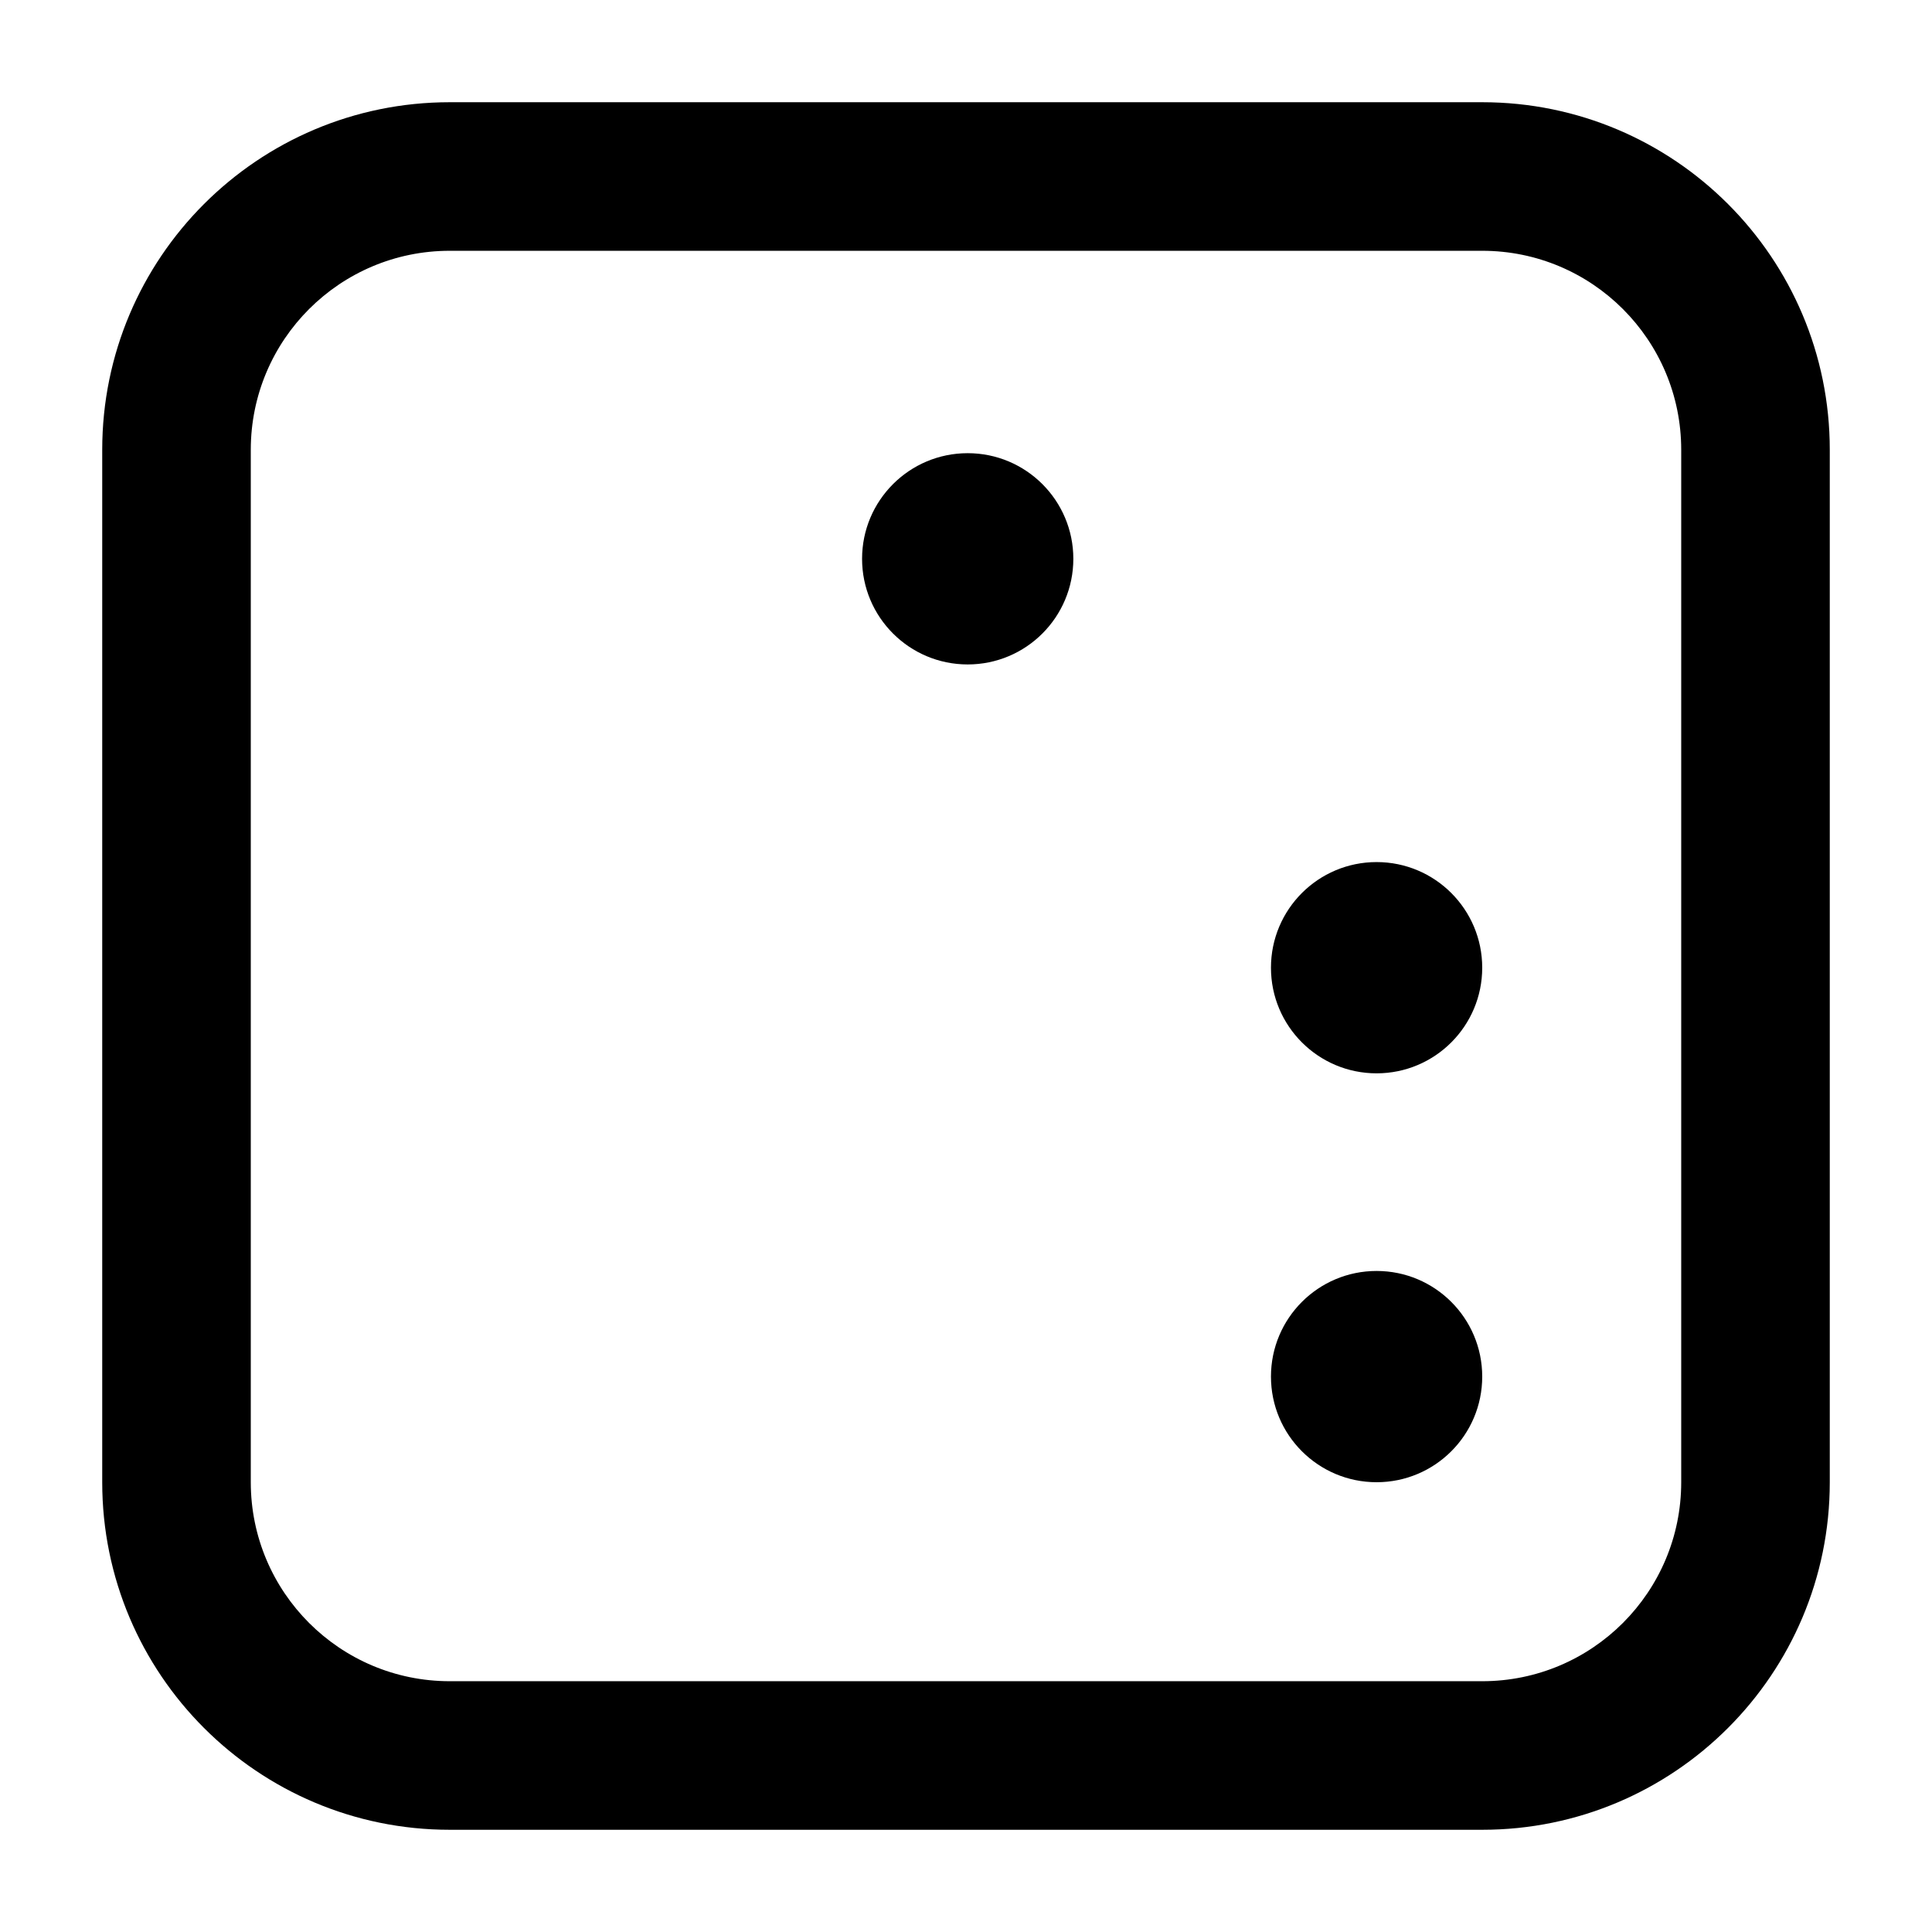
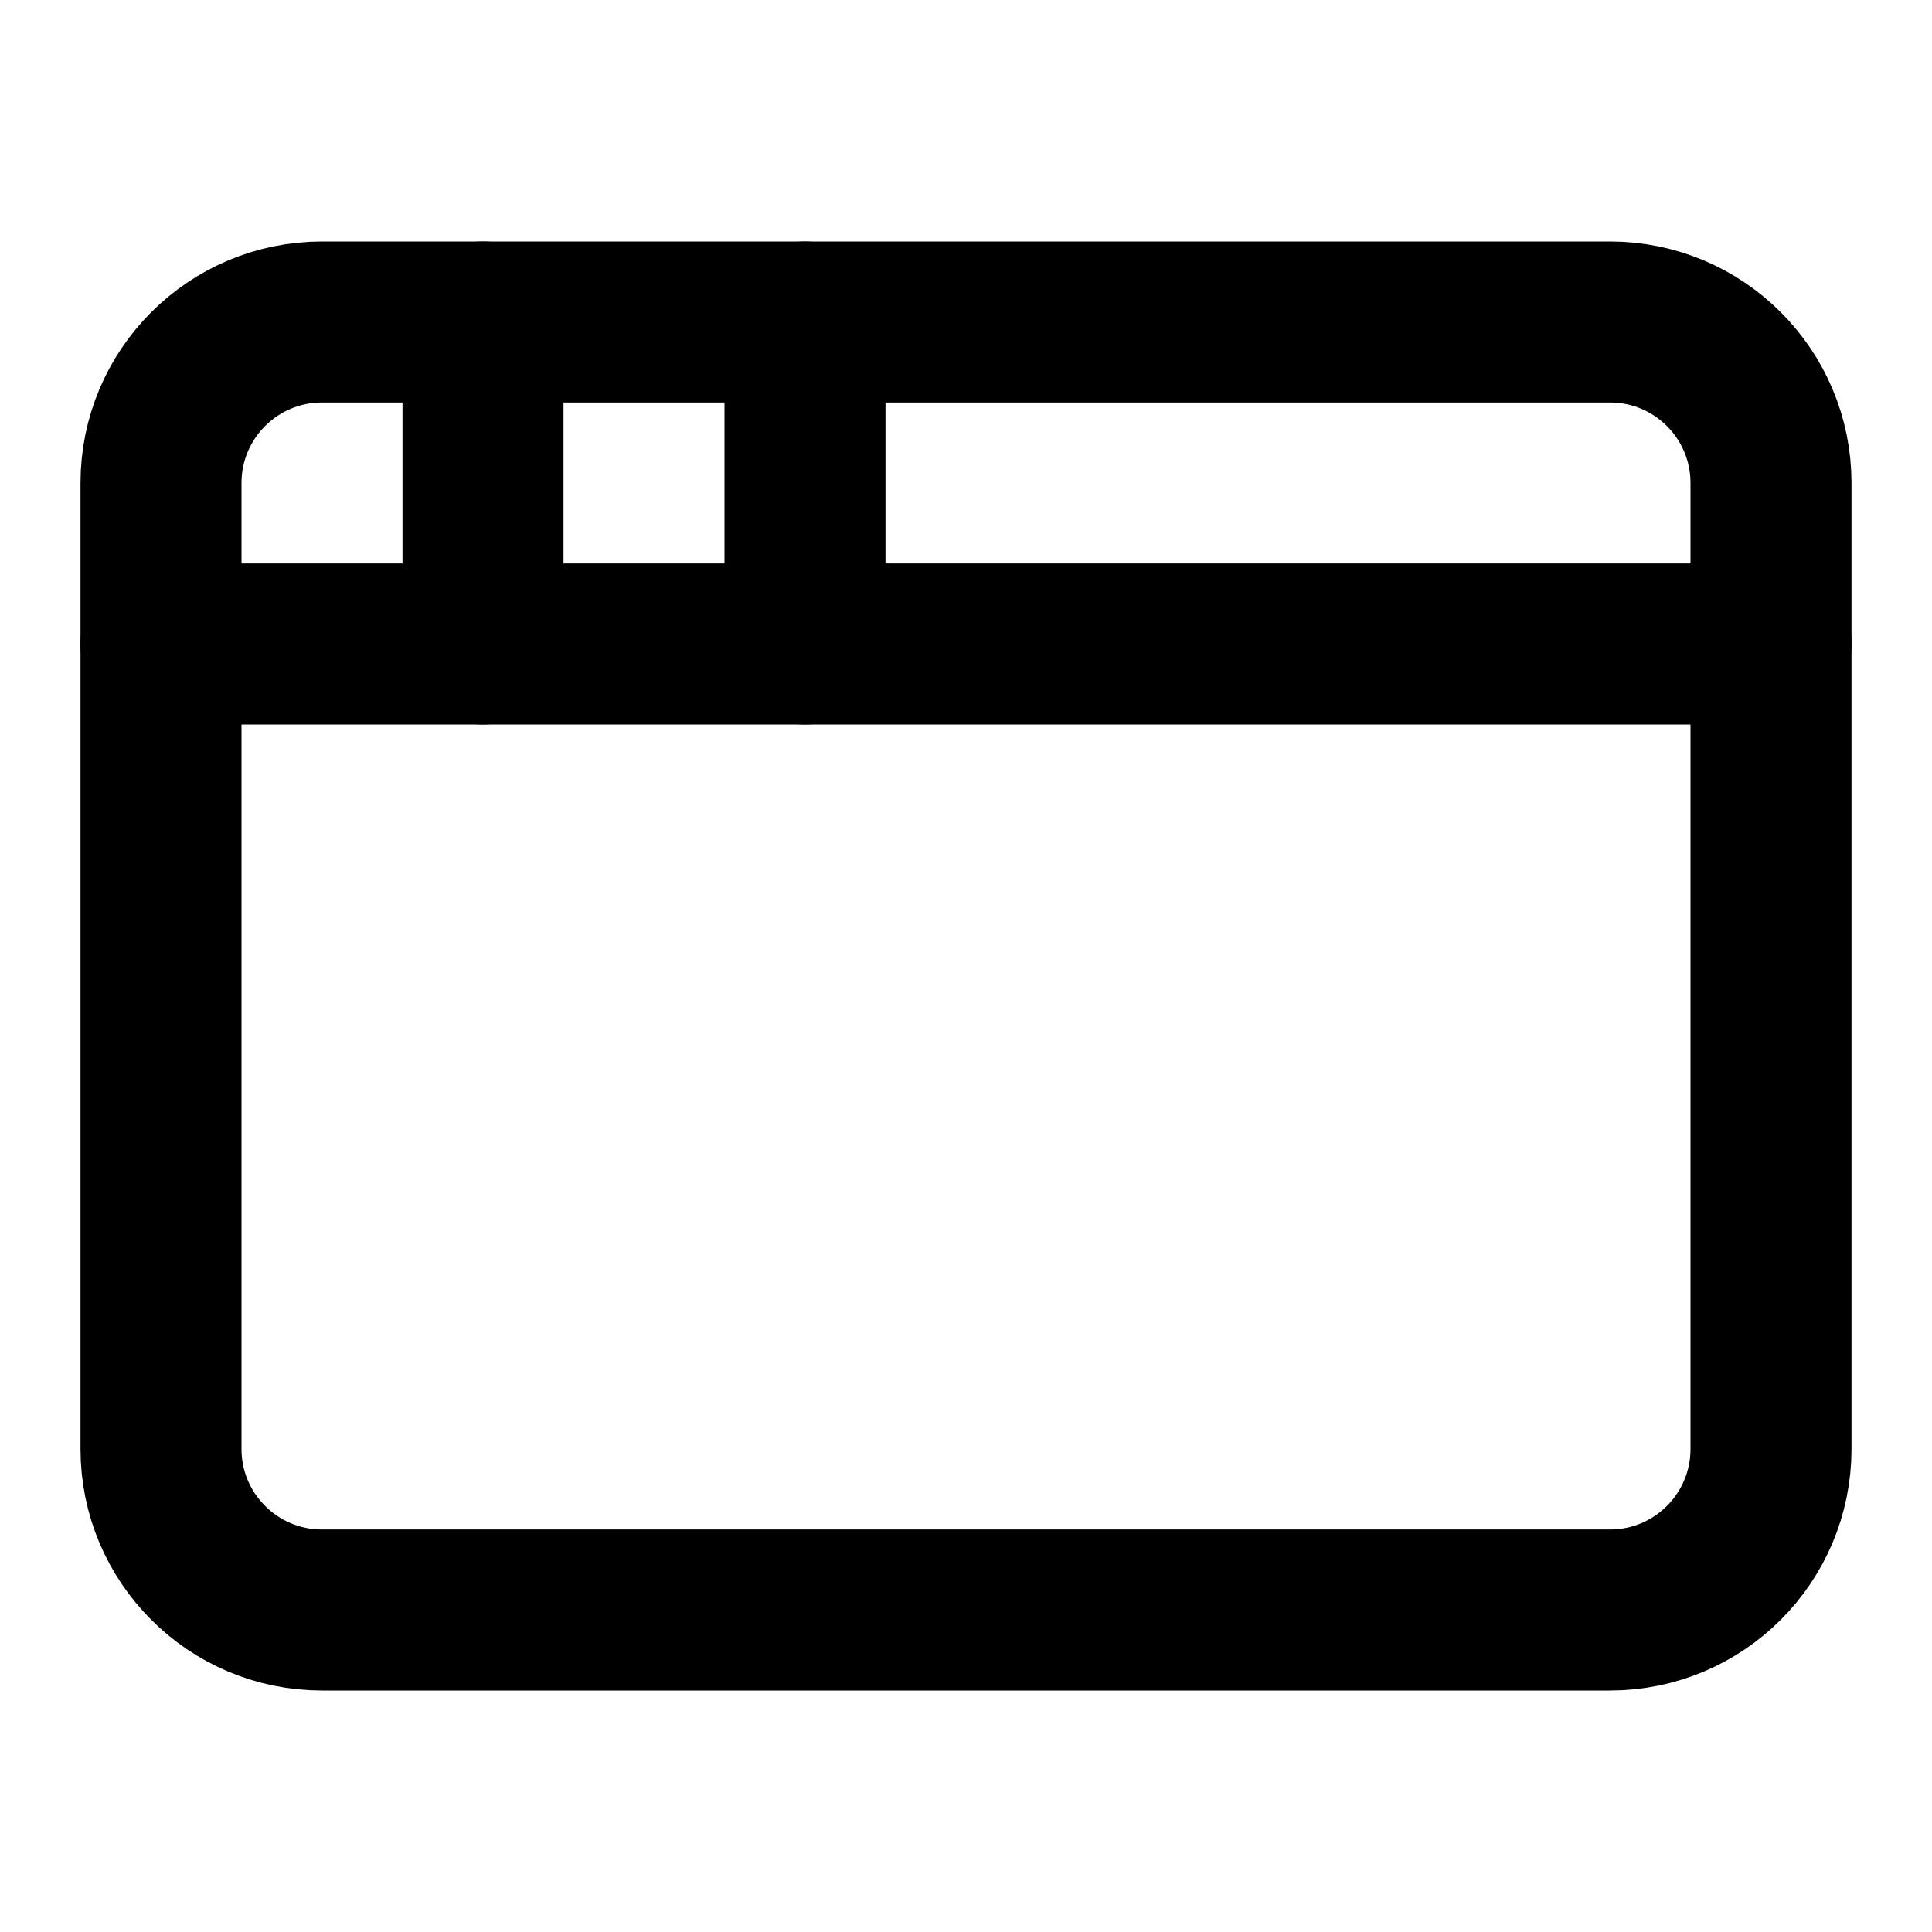
- <svg xmlns="http://www.w3.org/2000/svg" viewBox="0 0 28.35 28.35" fill="currentColor">
-   <path d="M6.6 1.5h15.15a5.1 5.1 0 0 1 5.1 5.1v15.15a5.1 5.1 0 0 1-5.1 5.1H6.6a5.1 5.1 0 0 1-5.1-5.1V6.6A5.1 5.1 0 0 1 6.6 1.5Zm0 2.18a2.92 2.92 0 0 0-2.92 2.92v15.15a2.92 2.92 0 0 0 2.92 2.92h15.15a2.92 2.92 0 0 0 2.92-2.92V6.6a2.92 2.92 0 0 0-2.92-2.92Z" />
-   <circle cx="14.20" cy="8.20" r="1.55" />
-   <circle cx="20.20" cy="14.20" r="1.55" />
-   <circle cx="20.20" cy="20.20" r="1.55" />
+ <svg xmlns="http://www.w3.org/2000/svg" viewBox="0 0 24 24">
+   <g fill="none" stroke="currentColor" stroke-width="2" stroke-linecap="round" stroke-linejoin="round">
+     <rect x="2" y="4" width="20" height="16" rx="2" />
+     <path d="M10 4v4" />
+     <path d="M2 8h20" />
+     <path d="M6 4v4" />
+   </g>
</svg>
